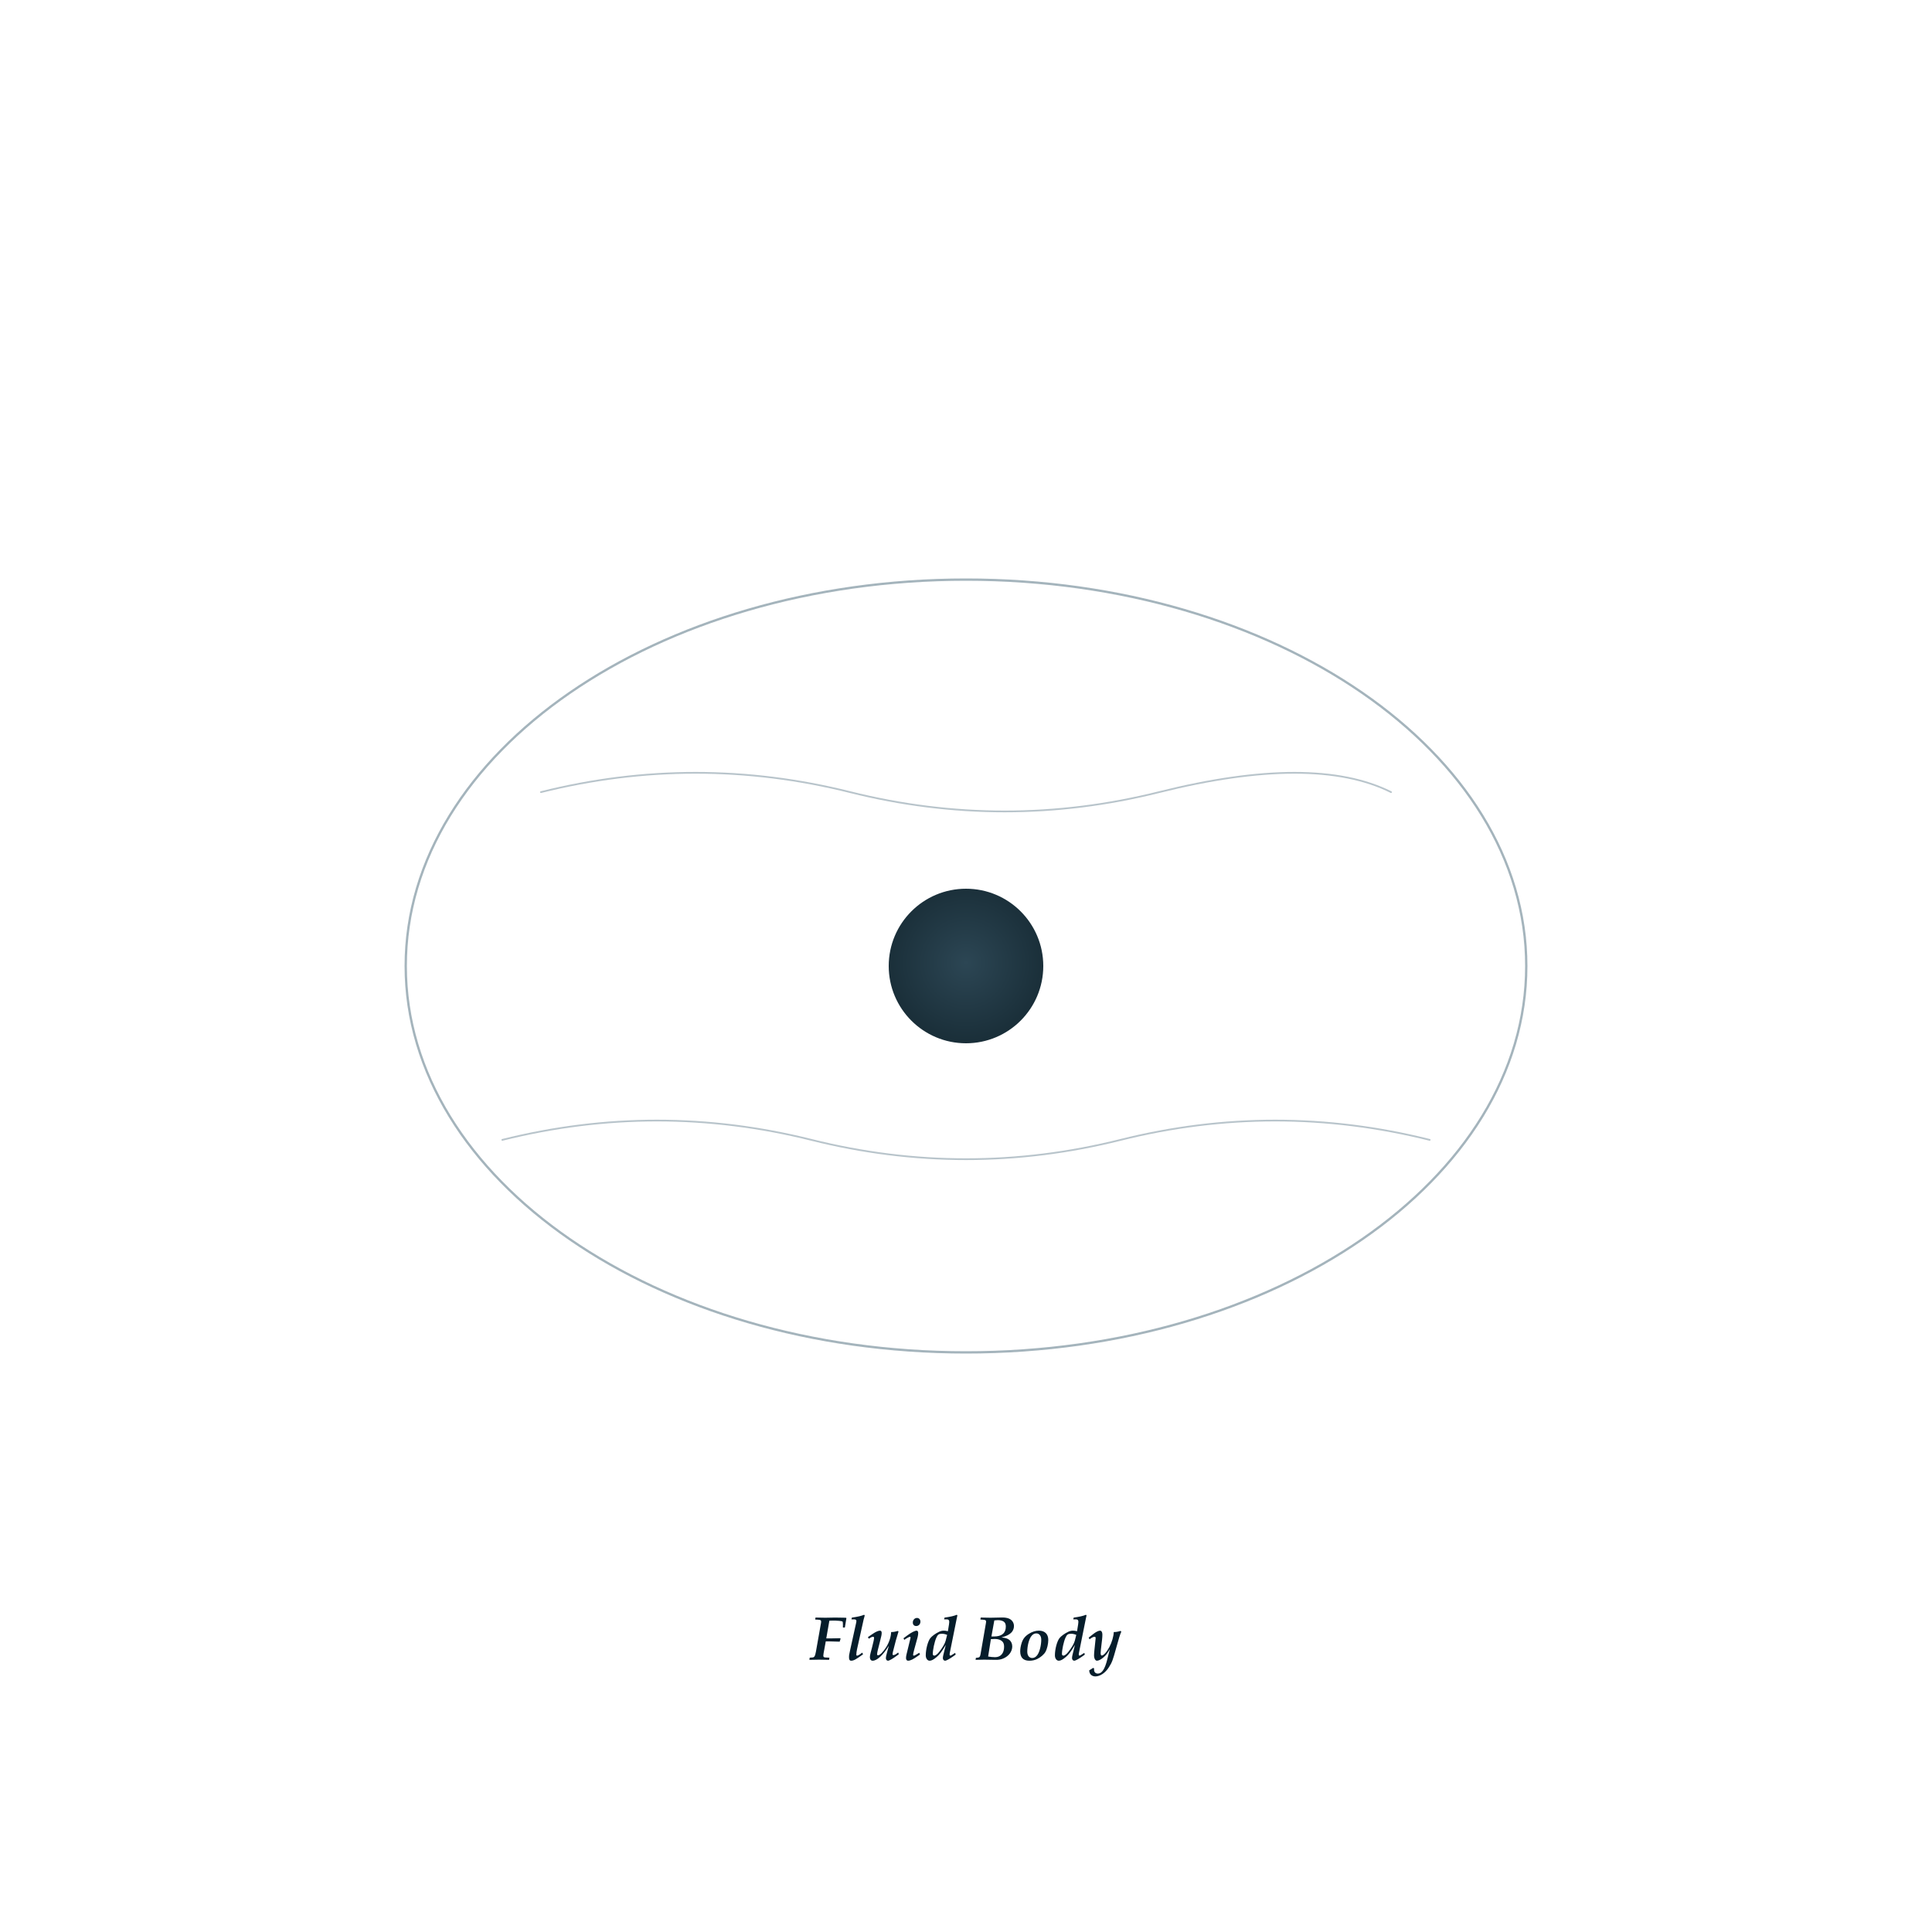
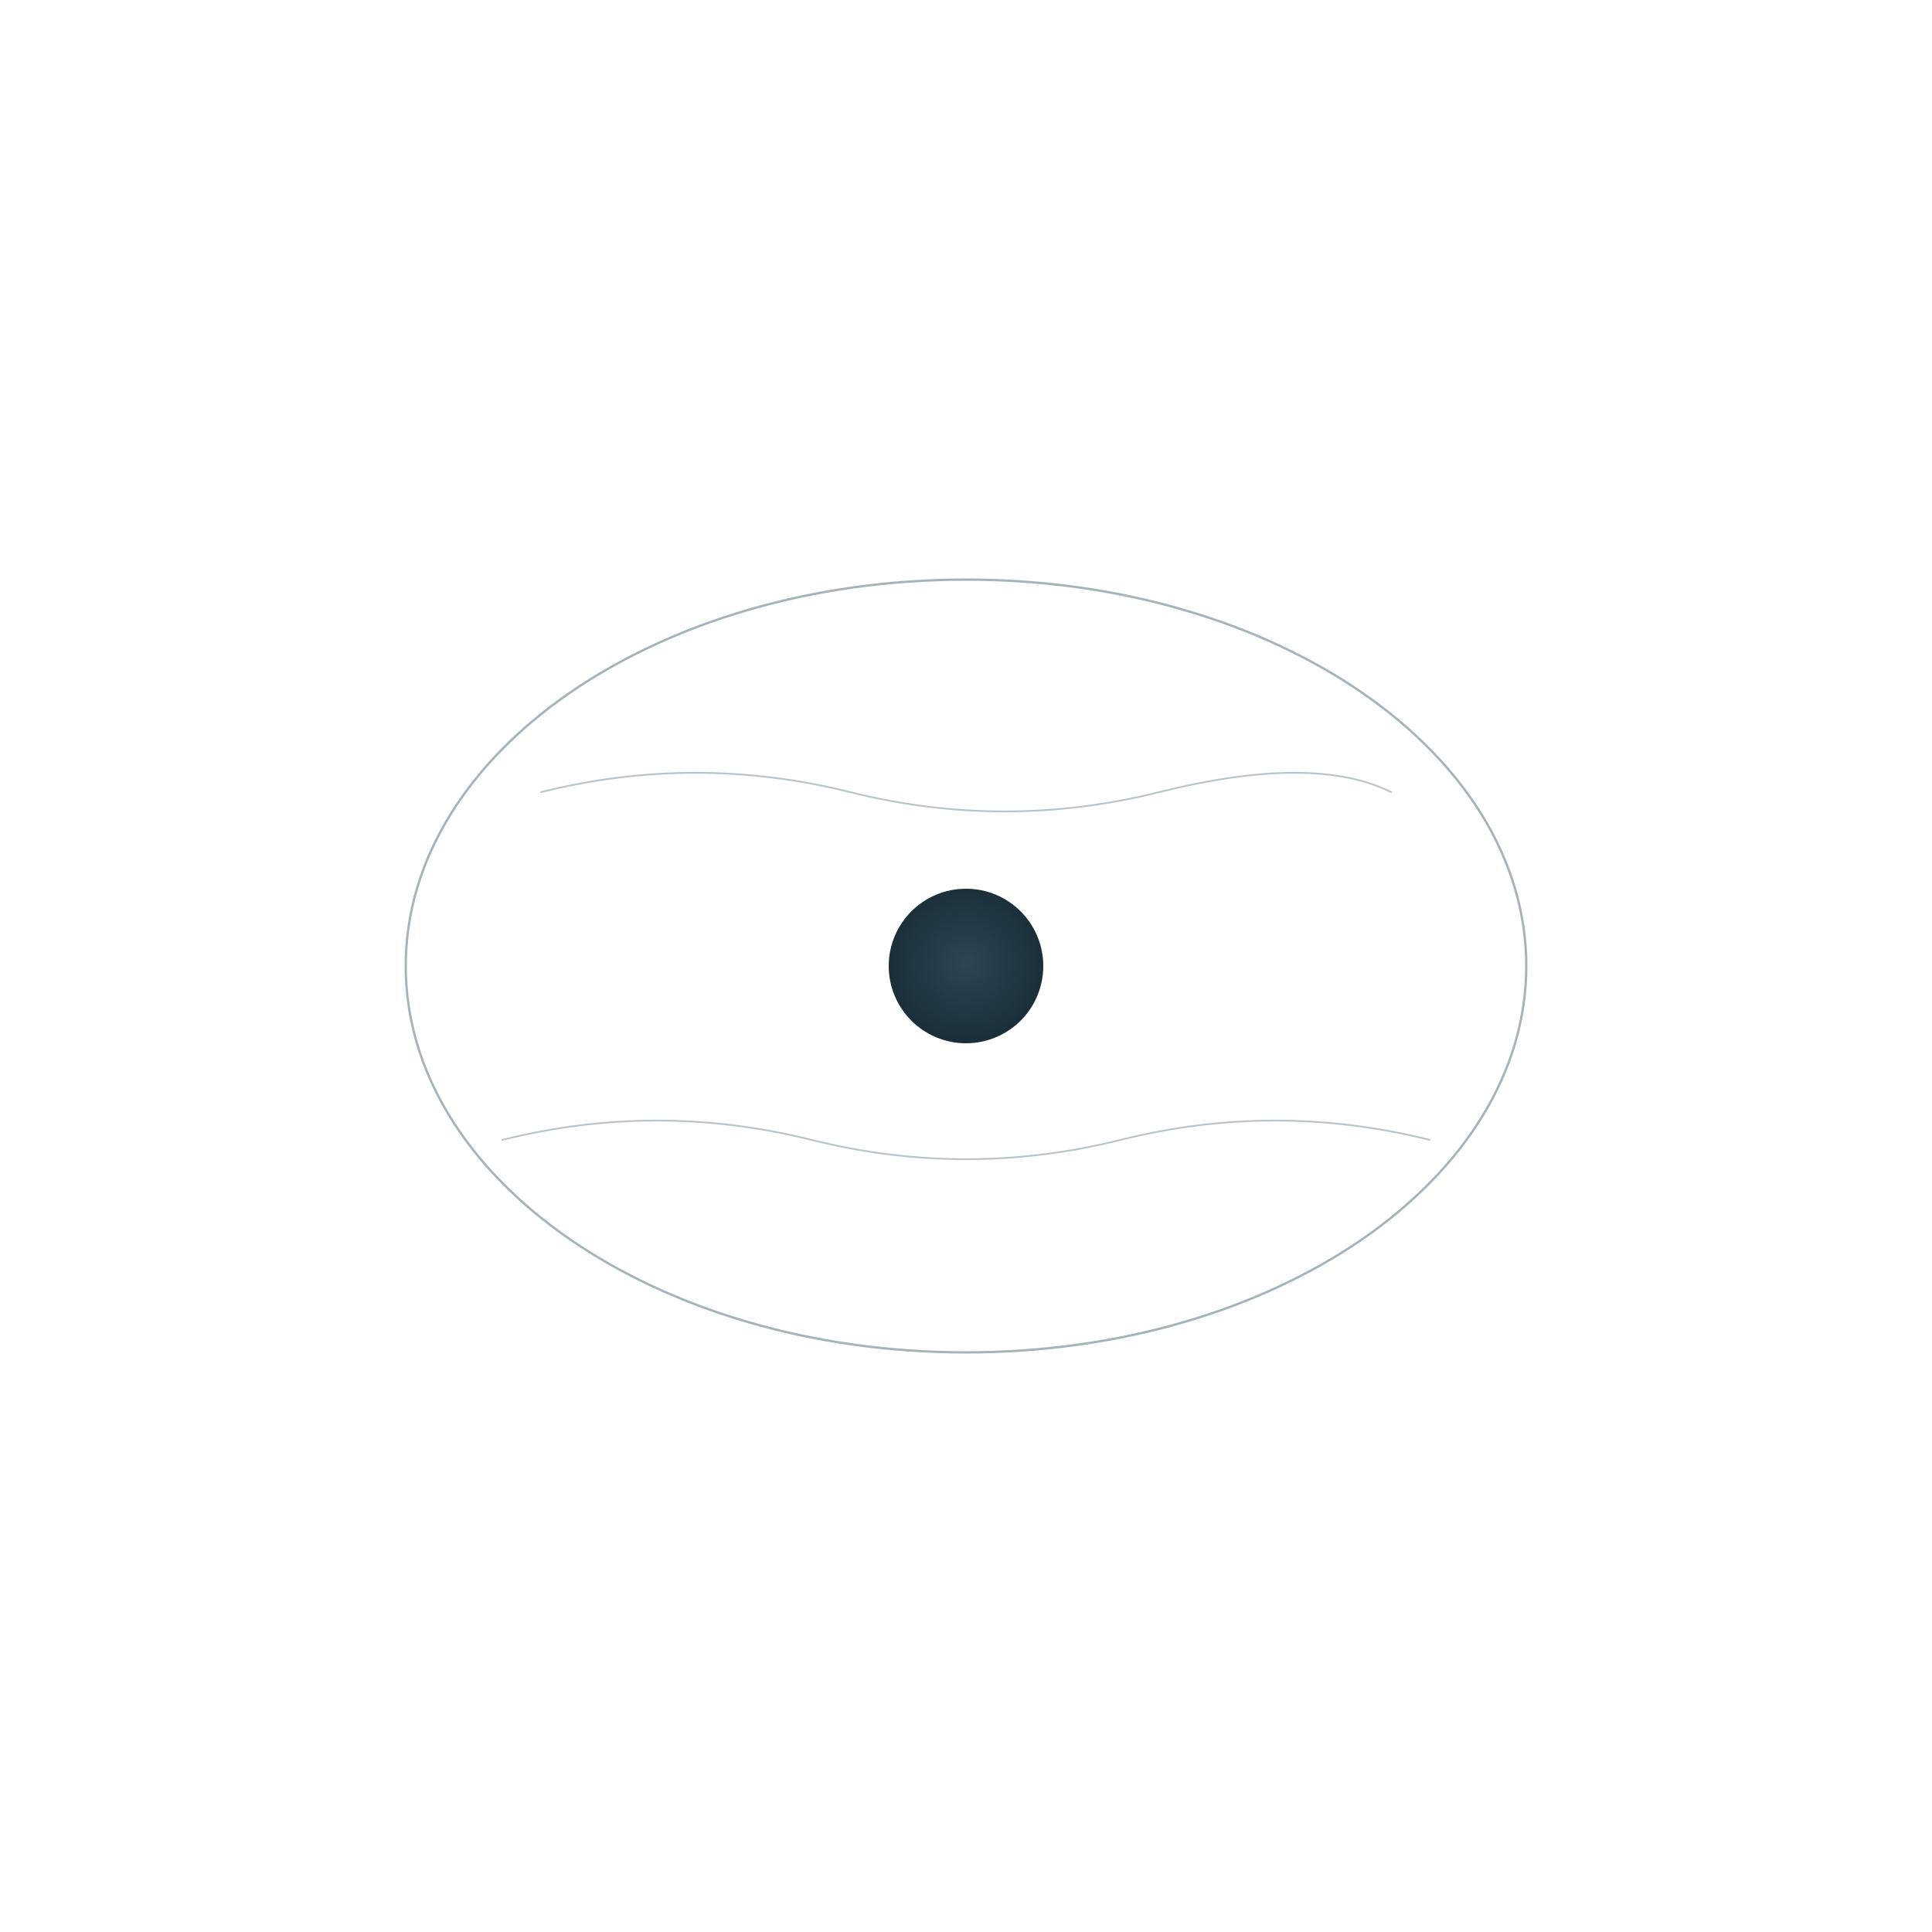
<svg xmlns="http://www.w3.org/2000/svg" viewBox="0 0 1000 1000" style="font-family: 'TeX Gyre Pagella', Palatino, serif;">
  <defs>
    <radialGradient id="kerneFlB" cx="50%" cy="48%" r="68%">
      <stop offset="0%" stop-color="#2C4654" />
      <stop offset="100%" stop-color="#142730" />
    </radialGradient>
  </defs>
  <rect width="1000" height="1000" fill="#ffffff" />
  <ellipse cx="500" cy="500" rx="290" ry="200" fill="none" stroke="#5A7685" stroke-width="1.2" opacity="0.55" />
  <g fill="none" stroke="#728A97" stroke-width="0.9" stroke-linecap="round" opacity="0.5">
    <path d="M 280 410 Q 360 390 440 410 Q 520 430 600 410 Q 680 390 720 410" />
    <path d="M 260 590 Q 340 570 420 590 Q 500 610 580 590 Q 660 570 740 590" />
  </g>
  <circle cx="500" cy="500" r="40" fill="url(#kerneFlB)" />
-   <g font-style="italic" font-weight="500" text-anchor="middle" dominant-baseline="middle" letter-spacing="0.015em" fill="#061D2B">
-     <text x="500" y="850" font-size="32" font-weight="700">Fluid Body</text>
-   </g>
</svg>
